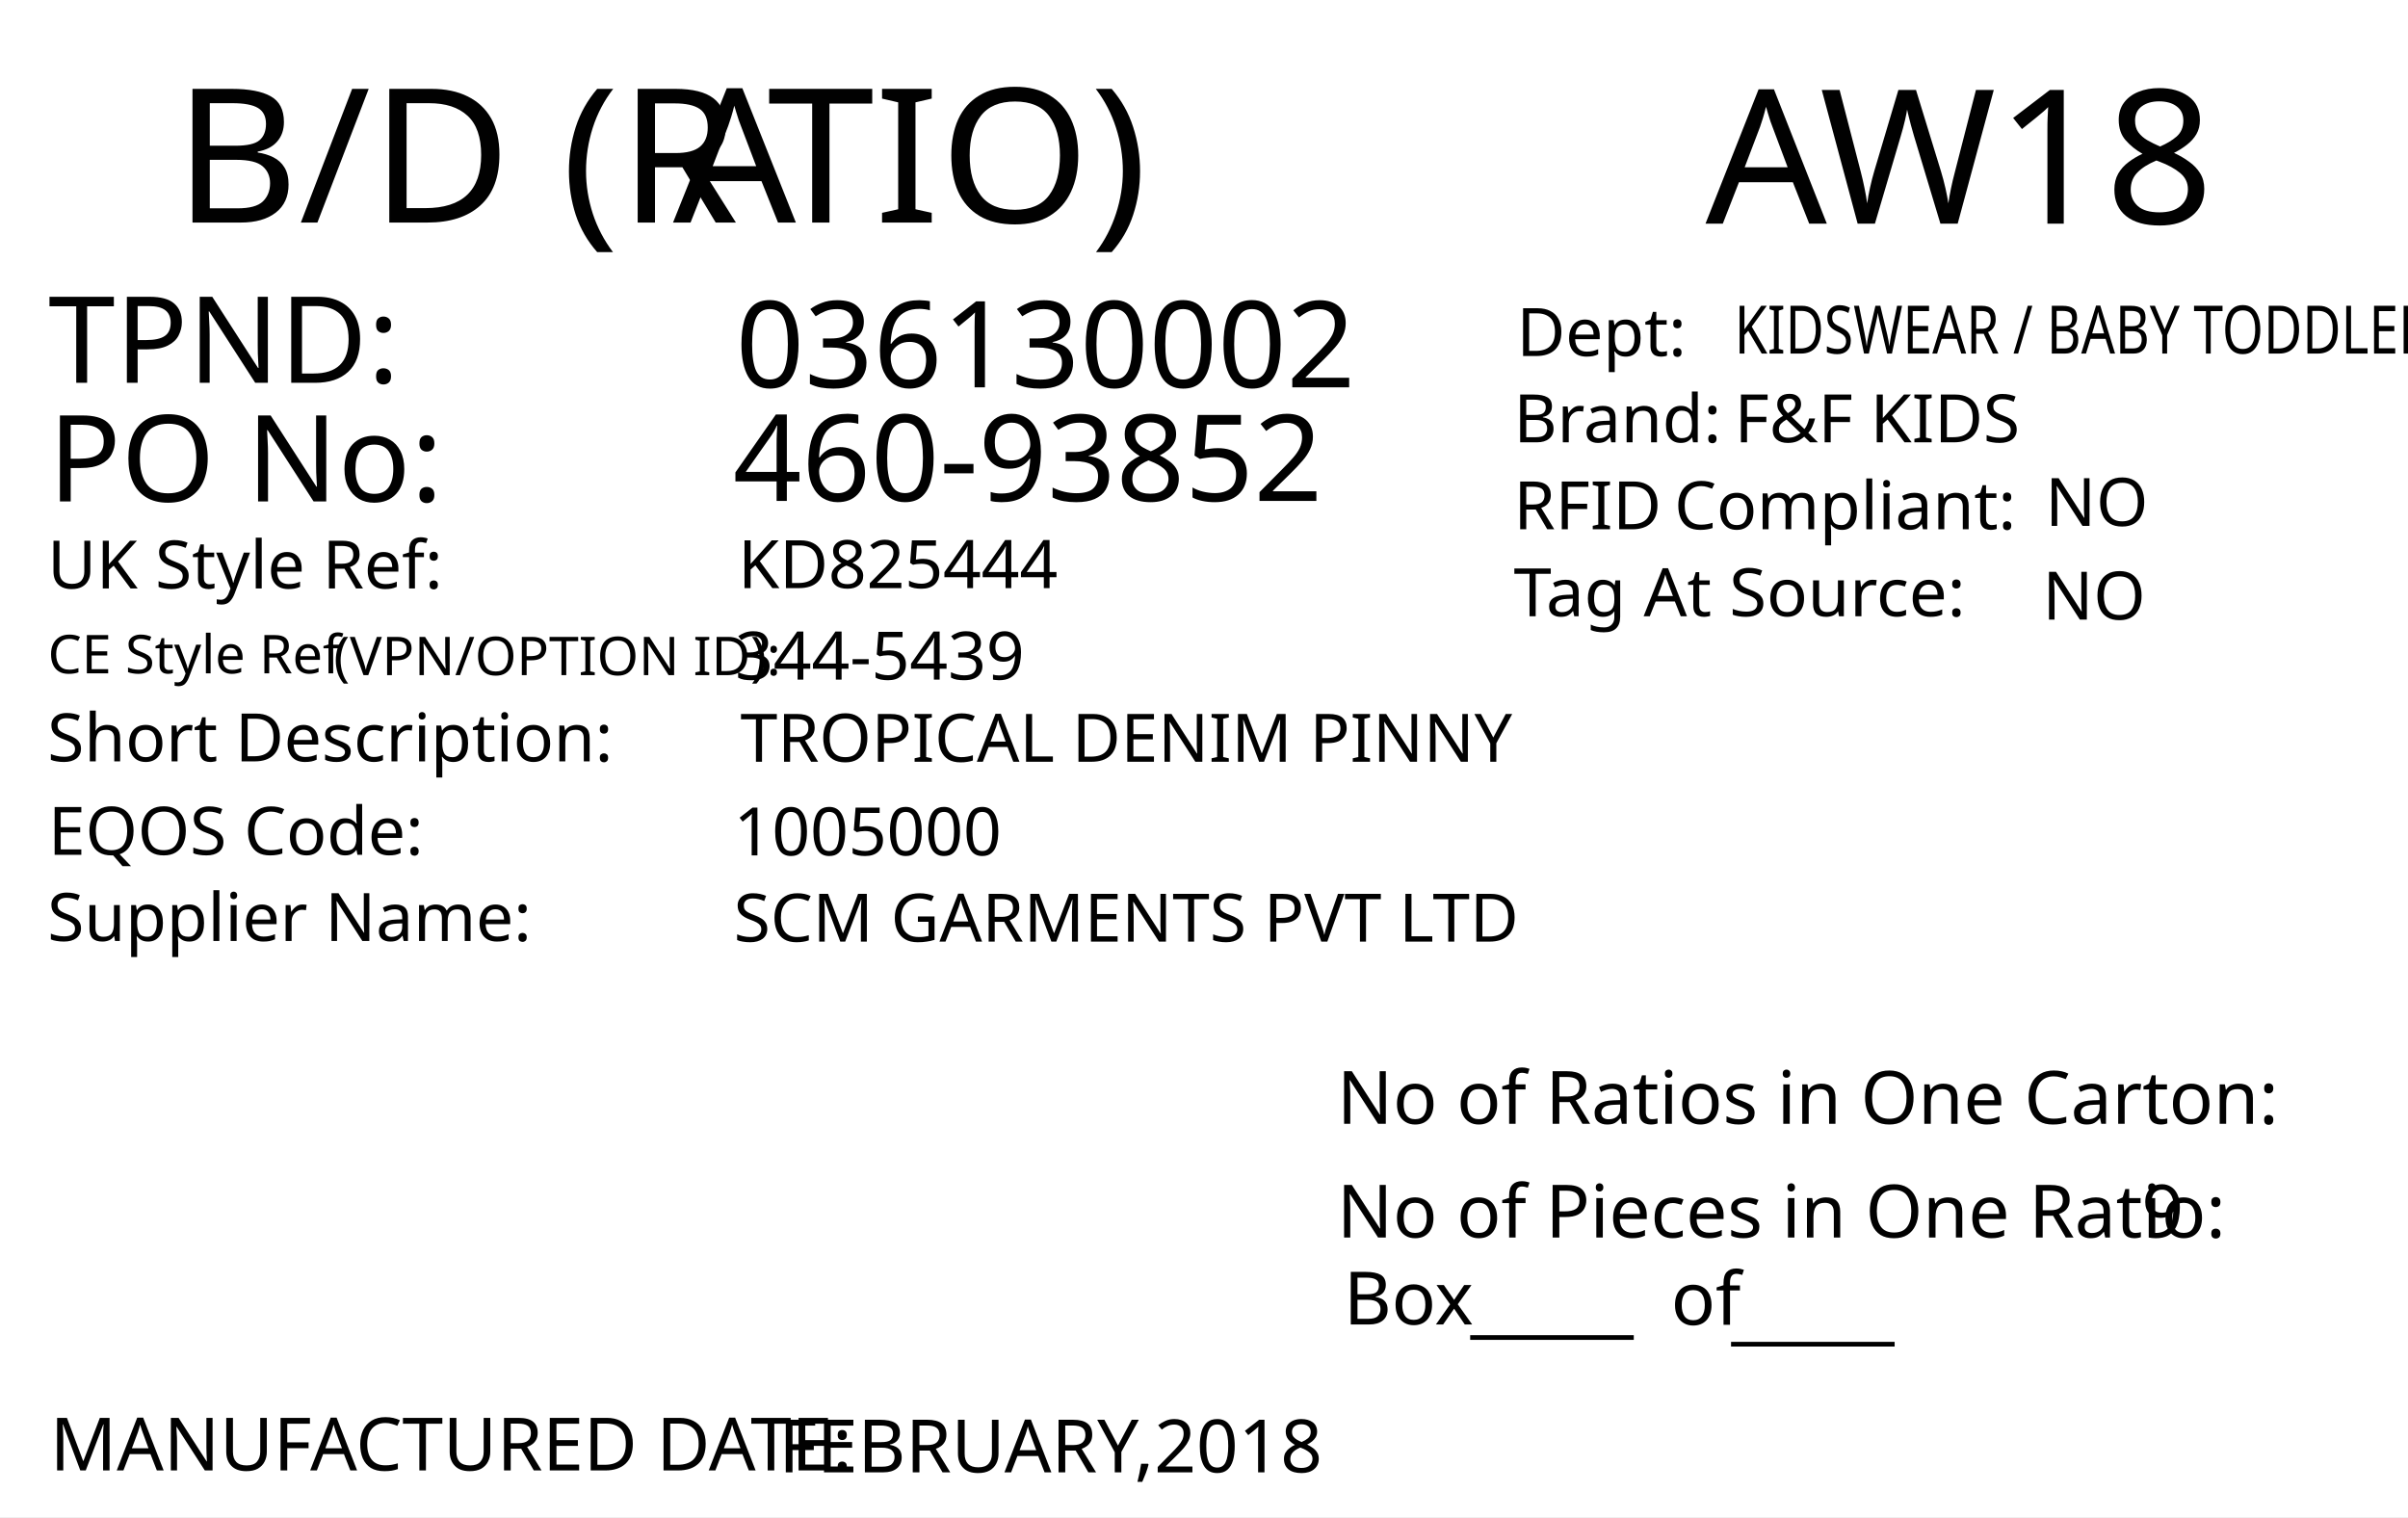
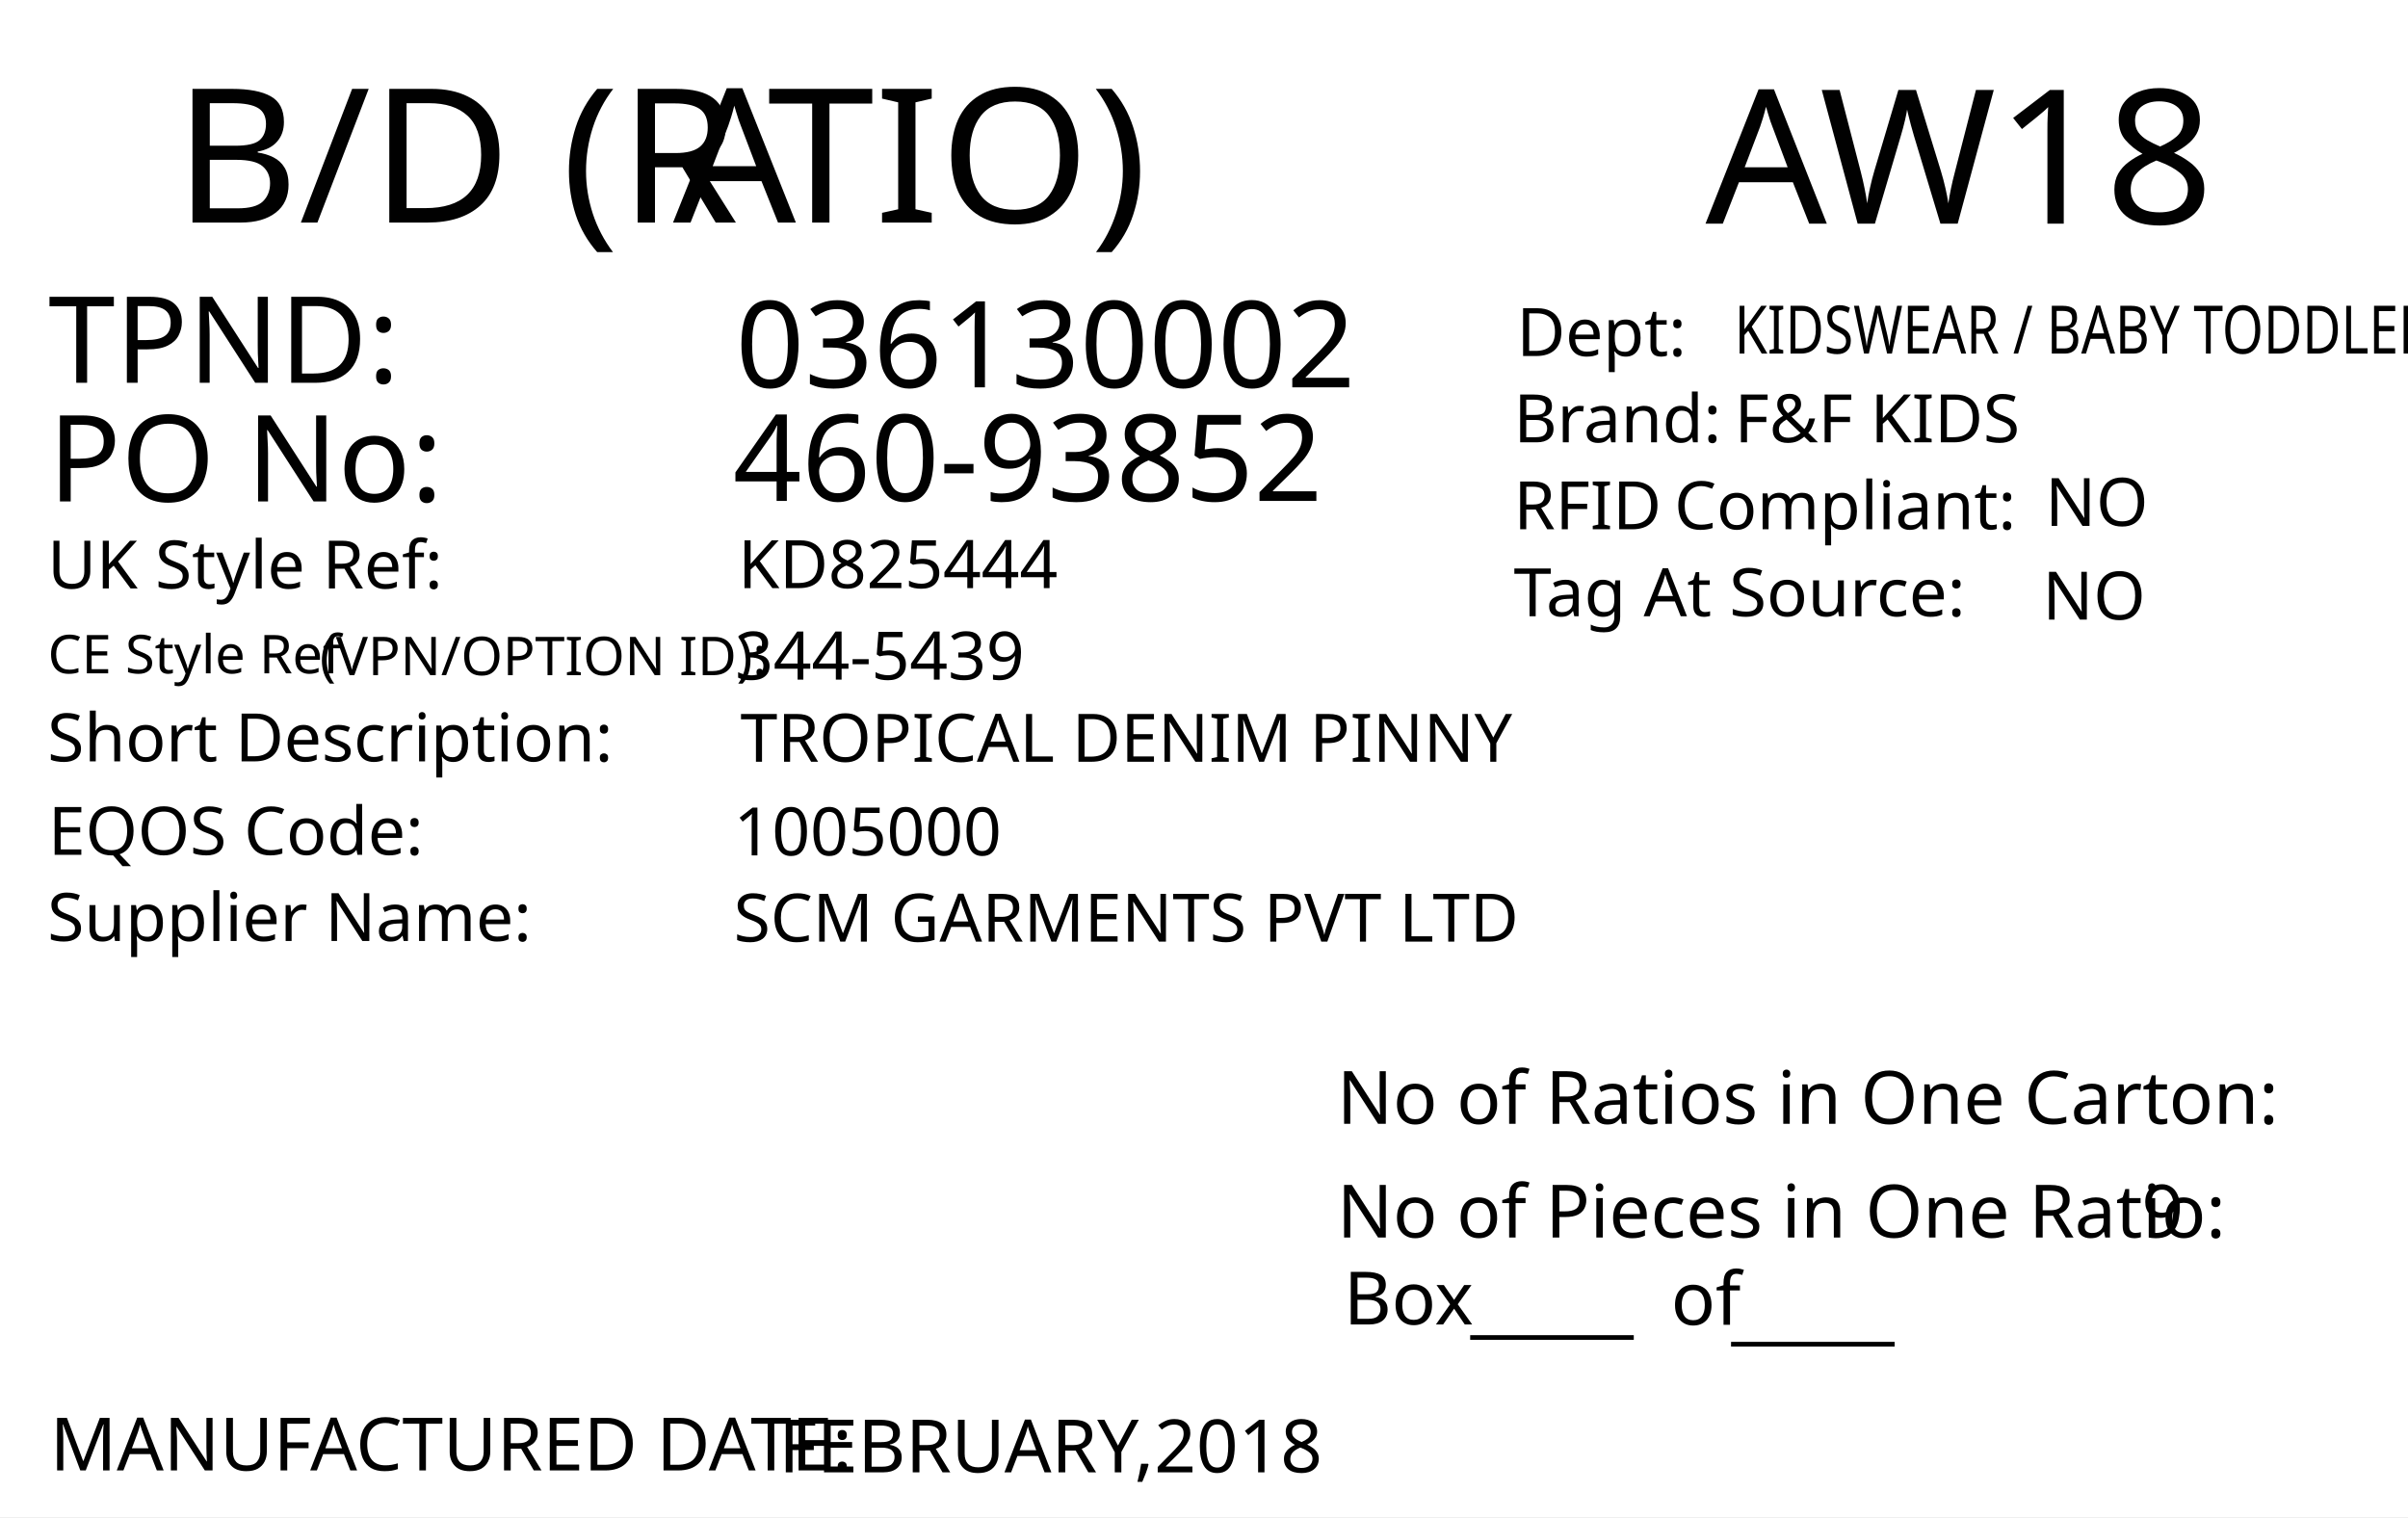
<svg xmlns="http://www.w3.org/2000/svg" version="1.1" id="Layer_1" x="0px" y="0px" viewBox="0 0 360 226.8" style="enable-background:new 0 0 360 226.8;" xml:space="preserve">
  <g>
    <rect y="0" style="fill:#FFFFFF;" width="360" height="226.8" />
  </g>
  <text transform="matrix(1.0281 0 0 1 25.9824 33.2707)" style="fill:#010101; font-family:'FranklinGothicBT-RomanCondensed', FrankGoth Cn BT; font-size:28px;">B/D (R</text>
  <text transform="matrix(1.0281 0 0 1 100.6206 33.2707)" style="fill:#010101; font-family:'FranklinGothicBT-RomanCondensed', FrankGoth Cn BT; font-size:28px; letter-spacing:-1;">A</text>
  <text transform="matrix(1.0281 0 0 1 114.7051 33.2707)" style="fill:#010101; font-family:'FranklinGothicBT-RomanCondensed', FrankGoth Cn BT; font-size:28px;">TIO)</text>
  <text id="season_code" transform="matrix(1.0153 0 0 1 254.9785 33.4333)" style="fill:#010101; font-family:'FranklinGothicBT-RomanCondensed', FrankGoth Cn BT; font-size:28px;">AW18</text>
  <text transform="matrix(1 0 0 1 7.2107 57.2292)" style="fill:#010101; font-family:'FranklinGothicBT-RomanCondensed', FrankGoth Cn BT; font-size:18px;">TPND: </text>
  <text transform="matrix(1 0 0 1 7.2107 74.9704)" style="fill:#010101; font-family:'FranklinGothicBT-RomanCondensed', FrankGoth Cn BT; font-size:18px;">PO No: </text>
  <text transform="matrix(1 0 0 1 7.0913 87.9778)" style="fill:#010101; font-family:'FranklinGothicBT-RomanCondensed', FrankGoth Cn BT; font-size:10px;">UK Style Ref:</text>
  <text transform="matrix(1 0 0 1 60.5913 87.9778)" style="fill:#010101; font-family:'FranklinGothicBT-RomanCondensed', FrankGoth Cn BT; font-size:10px; letter-spacing:43;"> </text>
  <text transform="matrix(1 0 0 1 106.3913 87.9778)" style="fill:#010101; font-family:'FranklinGothicBT-RomanCondensed', FrankGoth Cn BT; font-size:10px;"> </text>
-   <text transform="matrix(1 0 0 1 47.8125 100.9364)" style="font-family:'FranklinGothicBT-RomanCondensed', FrankGoth Cn BT; font-size:8px;"> (VPN/OPTION ID): </text>
+   <text transform="matrix(1 0 0 1 47.8125 100.9364)" style="font-family:'FranklinGothicBT-RomanCondensed', FrankGoth Cn BT; font-size:8px;">(VPN/OPTION ID): </text>
  <text transform="matrix(1 0 0 1 7.1482 100.6668)" style="font-family:'FranklinGothicBT-RomanCondensed', FrankGoth Cn BT; font-size:8px;">CE Style Ref</text>
  <text transform="matrix(1 0 0 1 7.0913 113.8263)" style="fill:#010101; font-family:'FranklinGothicBT-RomanCondensed', FrankGoth Cn BT; font-size:10px;">Short Description:</text>
  <text transform="matrix(1 0 0 1 81.3913 113.8263)" style="fill:#010101; font-family:'FranklinGothicBT-RomanCondensed', FrankGoth Cn BT; font-size:10px; letter-spacing:5;"> </text>
  <text transform="matrix(1 0 0 1 90.1913 113.8263)" style="fill:#010101; font-family:'FranklinGothicBT-RomanCondensed', FrankGoth Cn BT; font-size:10px;"> </text>
  <text transform="matrix(1 0 0 1 7.2045 127.7903)" style="fill:#010101; font-family:'FranklinGothicBT-RomanCondensed', FrankGoth Cn BT; font-size:10px;">EQOS Code:</text>
  <text transform="matrix(1 0 0 1 56.0045 127.7903)" style="fill:#010101; font-family:'FranklinGothicBT-RomanCondensed', FrankGoth Cn BT; font-size:10px; letter-spacing:21;"> </text>
  <text transform="matrix(1 0 0 1 79.8045 127.7903)" style="fill:#010101; font-family:'FranklinGothicBT-RomanCondensed', FrankGoth Cn BT; font-size:10px;"> </text>
  <text transform="matrix(1 0 0 1 7.0913 140.6743)" style="fill:#010101; font-family:'FranklinGothicBT-RomanCondensed', FrankGoth Cn BT; font-size:10px;">Supplier Name:</text>
  <text transform="matrix(1 0 0 1 68.9913 140.6743)" style="fill:#010101; font-family:'FranklinGothicBT-RomanCondensed', FrankGoth Cn BT; font-size:10px; letter-spacing:18;"> </text>
  <text transform="matrix(1 0 0 1 89.9913 140.6743)" style="fill:#010101; font-family:'FranklinGothicBT-RomanCondensed', FrankGoth Cn BT; font-size:10px;"> </text>
  <text id="tpnd" transform="matrix(1 0 0 1 109.9739 57.9106)" style="fill:#010101; font-family:'FranklinGothicBT-RomanCondensed', FrankGoth Cn BT; font-size:18px;">036130002</text>
  <text id="po_number" transform="matrix(1 0 0 1 109.5726 74.8903)" style="fill:#010101; font-family:'FranklinGothicBT-RomanCondensed', FrankGoth Cn BT; font-size:18px;">460-93852</text>
  <text id="uk_style" transform="matrix(1 0 0 1 110.3392 87.9237)" style="fill:#010101; font-family:'FranklinGothicBT-RomanCondensed', FrankGoth Cn BT; font-size:10px;">KD825444</text>
  <text id="ce_style" transform="matrix(1 0 0 1 109.8974 101.604)" style="fill:#010101; font-family:'FranklinGothicBT-RomanCondensed', FrankGoth Cn BT; font-size:10px;">344-5439</text>
  <text id="eqos" transform="matrix(1 0 0 1 109.6877 127.8839)" style="fill:#010101; font-family:'FranklinGothicBT-RomanCondensed', FrankGoth Cn BT; font-size:10px;">1005000</text>
  <text id="supplier" transform="matrix(1 0 0 1 109.6877 140.7754)" style="fill:#010101; font-family:'FranklinGothicBT-RomanCondensed', FrankGoth Cn BT; font-size:10px;">SCM GARMENTS PVT LTD</text>
  <text transform="matrix(1 0 0 1 7.4743 219.8337)" style="fill:#010101; font-family:'FranklinGothicBT-RomanCondensed', FrankGoth Cn BT; font-size:11px;">MANUFACTURED DATE: </text>
  <text transform="matrix(1 0 0 1 116.4163 220.1171)" style="fill:#010101; font-family:'FranklinGothicBT-RomanCondensed', FrankGoth Cn BT; font-size:11px;" id="manufactured_date">FEBRUARY,2018</text>
  <text transform="matrix(1 0 0 1 199.883 168.0102)" style="fill:#010101; font-family:'FranklinGothicBT-RomanCondensed', FrankGoth Cn BT; font-size:11px;">No of Ratios in One Carton:</text>
  <text transform="matrix(1 0 0 1 199.883 185.0102)" style="fill:#010101; font-family:'FranklinGothicBT-RomanCondensed', FrankGoth Cn BT; font-size:11px;">No of Pieces in One Ratio:</text>
  <text transform="matrix(1 0 0 1 320.1736 185.0102)" style="fill:#010101; font-family:'FranklinGothicBT-RomanCondensed', FrankGoth Cn BT; font-size:11px;" id="pieces_in_ratio">9</text>
  <text transform="matrix(1 0 0 1 200.883 198.0102)" style="fill:#010101; font-family:'FranklinGothicBT-RomanCondensed', FrankGoth Cn BT; font-size:11px;">Box</text>
  <text transform="matrix(1 0 0 1 219.8102 198.625)" style="font-family:'FranklinGothicBT-RomanCondensed', FrankGoth Cn BT; font-size:11px;">_____</text>
  <text transform="matrix(1 0 0 1 258.8102 199.625)" style="font-family:'FranklinGothicBT-RomanCondensed', FrankGoth Cn BT; font-size:11px;">_____</text>
  <text transform="matrix(1 0 0 1 249.8102 198.0618)" style="font-family:'FranklinGothicBT-RomanCondensed', FrankGoth Cn BT; font-size:11px;">of</text>
  <text id="description" transform="matrix(1 0 0 1 110.6869 113.8829)" style="fill:#010101; font-family:'FranklinGothicBT-RomanCondensed', FrankGoth Cn BT; font-size:10px;">TROPICAL DENIM PINNY</text>
  <text transform="matrix(1 0 0 1 226.3008 66.1274)" style="fill:#010101; font-family:'FranklinGothicBT-RomanCondensed', FrankGoth Cn BT; font-size:10px;">Brand: </text>
  <text id="brand" transform="matrix(1 0 0 1 259.3063 66.1274)" style="fill:#010101; font-family:'FranklinGothicBT-RomanCondensed', FrankGoth Cn BT; font-size:10px;">F&amp;F KIDS</text>
  <text id="rfid" transform="matrix(1 0 0 1 305.7586 78.6281)" style="fill:#010101; font-family:'FranklinGothicBT-RomanCondensed', FrankGoth Cn BT; font-size:10px;">NO</text>
  <text id="tag_at_source" transform="matrix(1 0 0 1 305.3612 92.6284)" style="fill:#010101; font-family:'FranklinGothicBT-RomanCondensed', FrankGoth Cn BT; font-size:10px;">NO </text>
  <g>
    <text transform="matrix(1 0 0 1 226.3012 79.1271)" style="fill:#010101; font-family:'FranklinGothicBT-RomanCondensed', FrankGoth Cn BT; font-size:10px;">RFID </text>
    <text transform="matrix(1 0 0 1 250.3012 79.1271)" style="fill:#010101; font-family:'FranklinGothicBT-RomanCondensed', FrankGoth Cn BT; font-size:10px;">Compliant:</text>
  </g>
  <text transform="matrix(1.0159 0 0 1 226.3022 92.1266)" style="fill:#010101; font-family:'FranklinGothicBT-RomanCondensed', FrankGoth Cn BT; font-size:10px;">Tag At Source:</text>
  <text transform="matrix(1 0 0 1 226.7365 53.2242)" style="font-family:'FranklinGothicBT-RomanCondensed', FrankGoth Cn BT; font-size:10px;">Dept:</text>
  <text transform="matrix(0.7943 0 0 1 259.307 52.858)" style="font-family:'FranklinGothicBT-RomanCondensed', FrankGoth Cn BT; font-size:10px;" id="department">KIDSWEAR / BABY TODDLER</text>
  <text transform="matrix(1 0 0 1 76.6108 162.606)" style="font-family:'FranklinGothicBT-RomanCondensed', FrankGoth Cn BT; font-size:140px;opacity: 0.1;" id="watermark" />
</svg>
